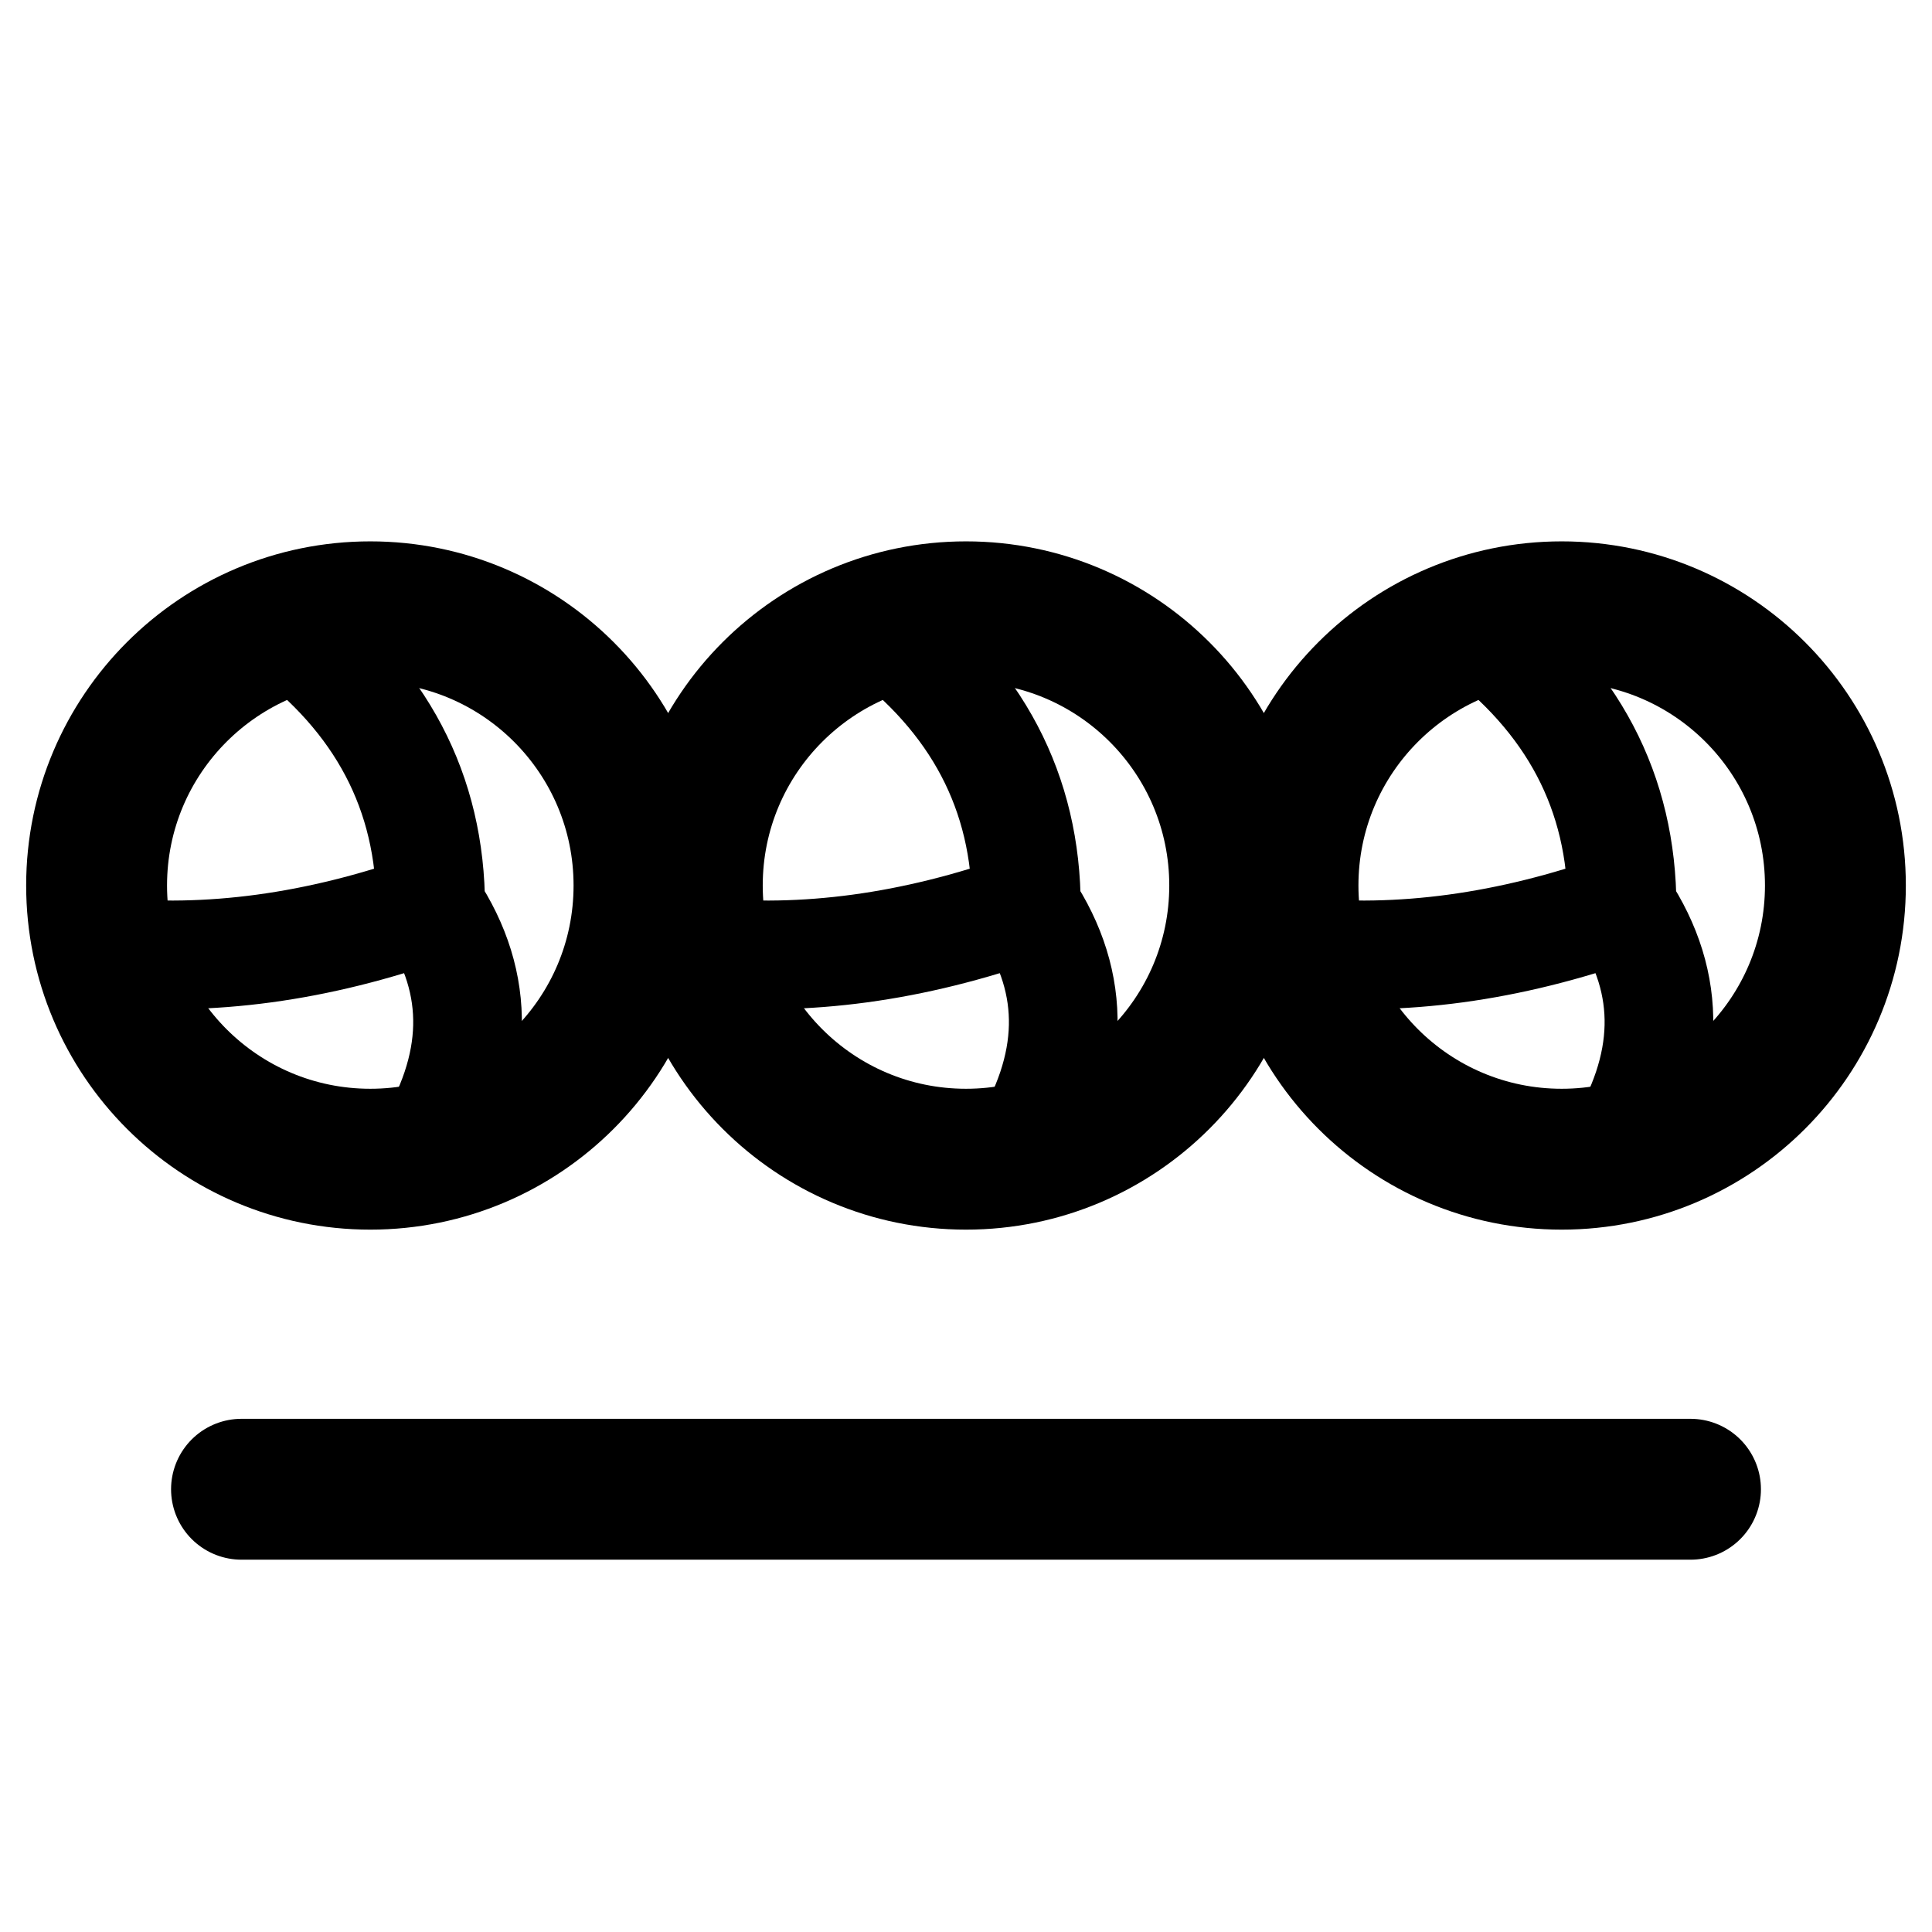
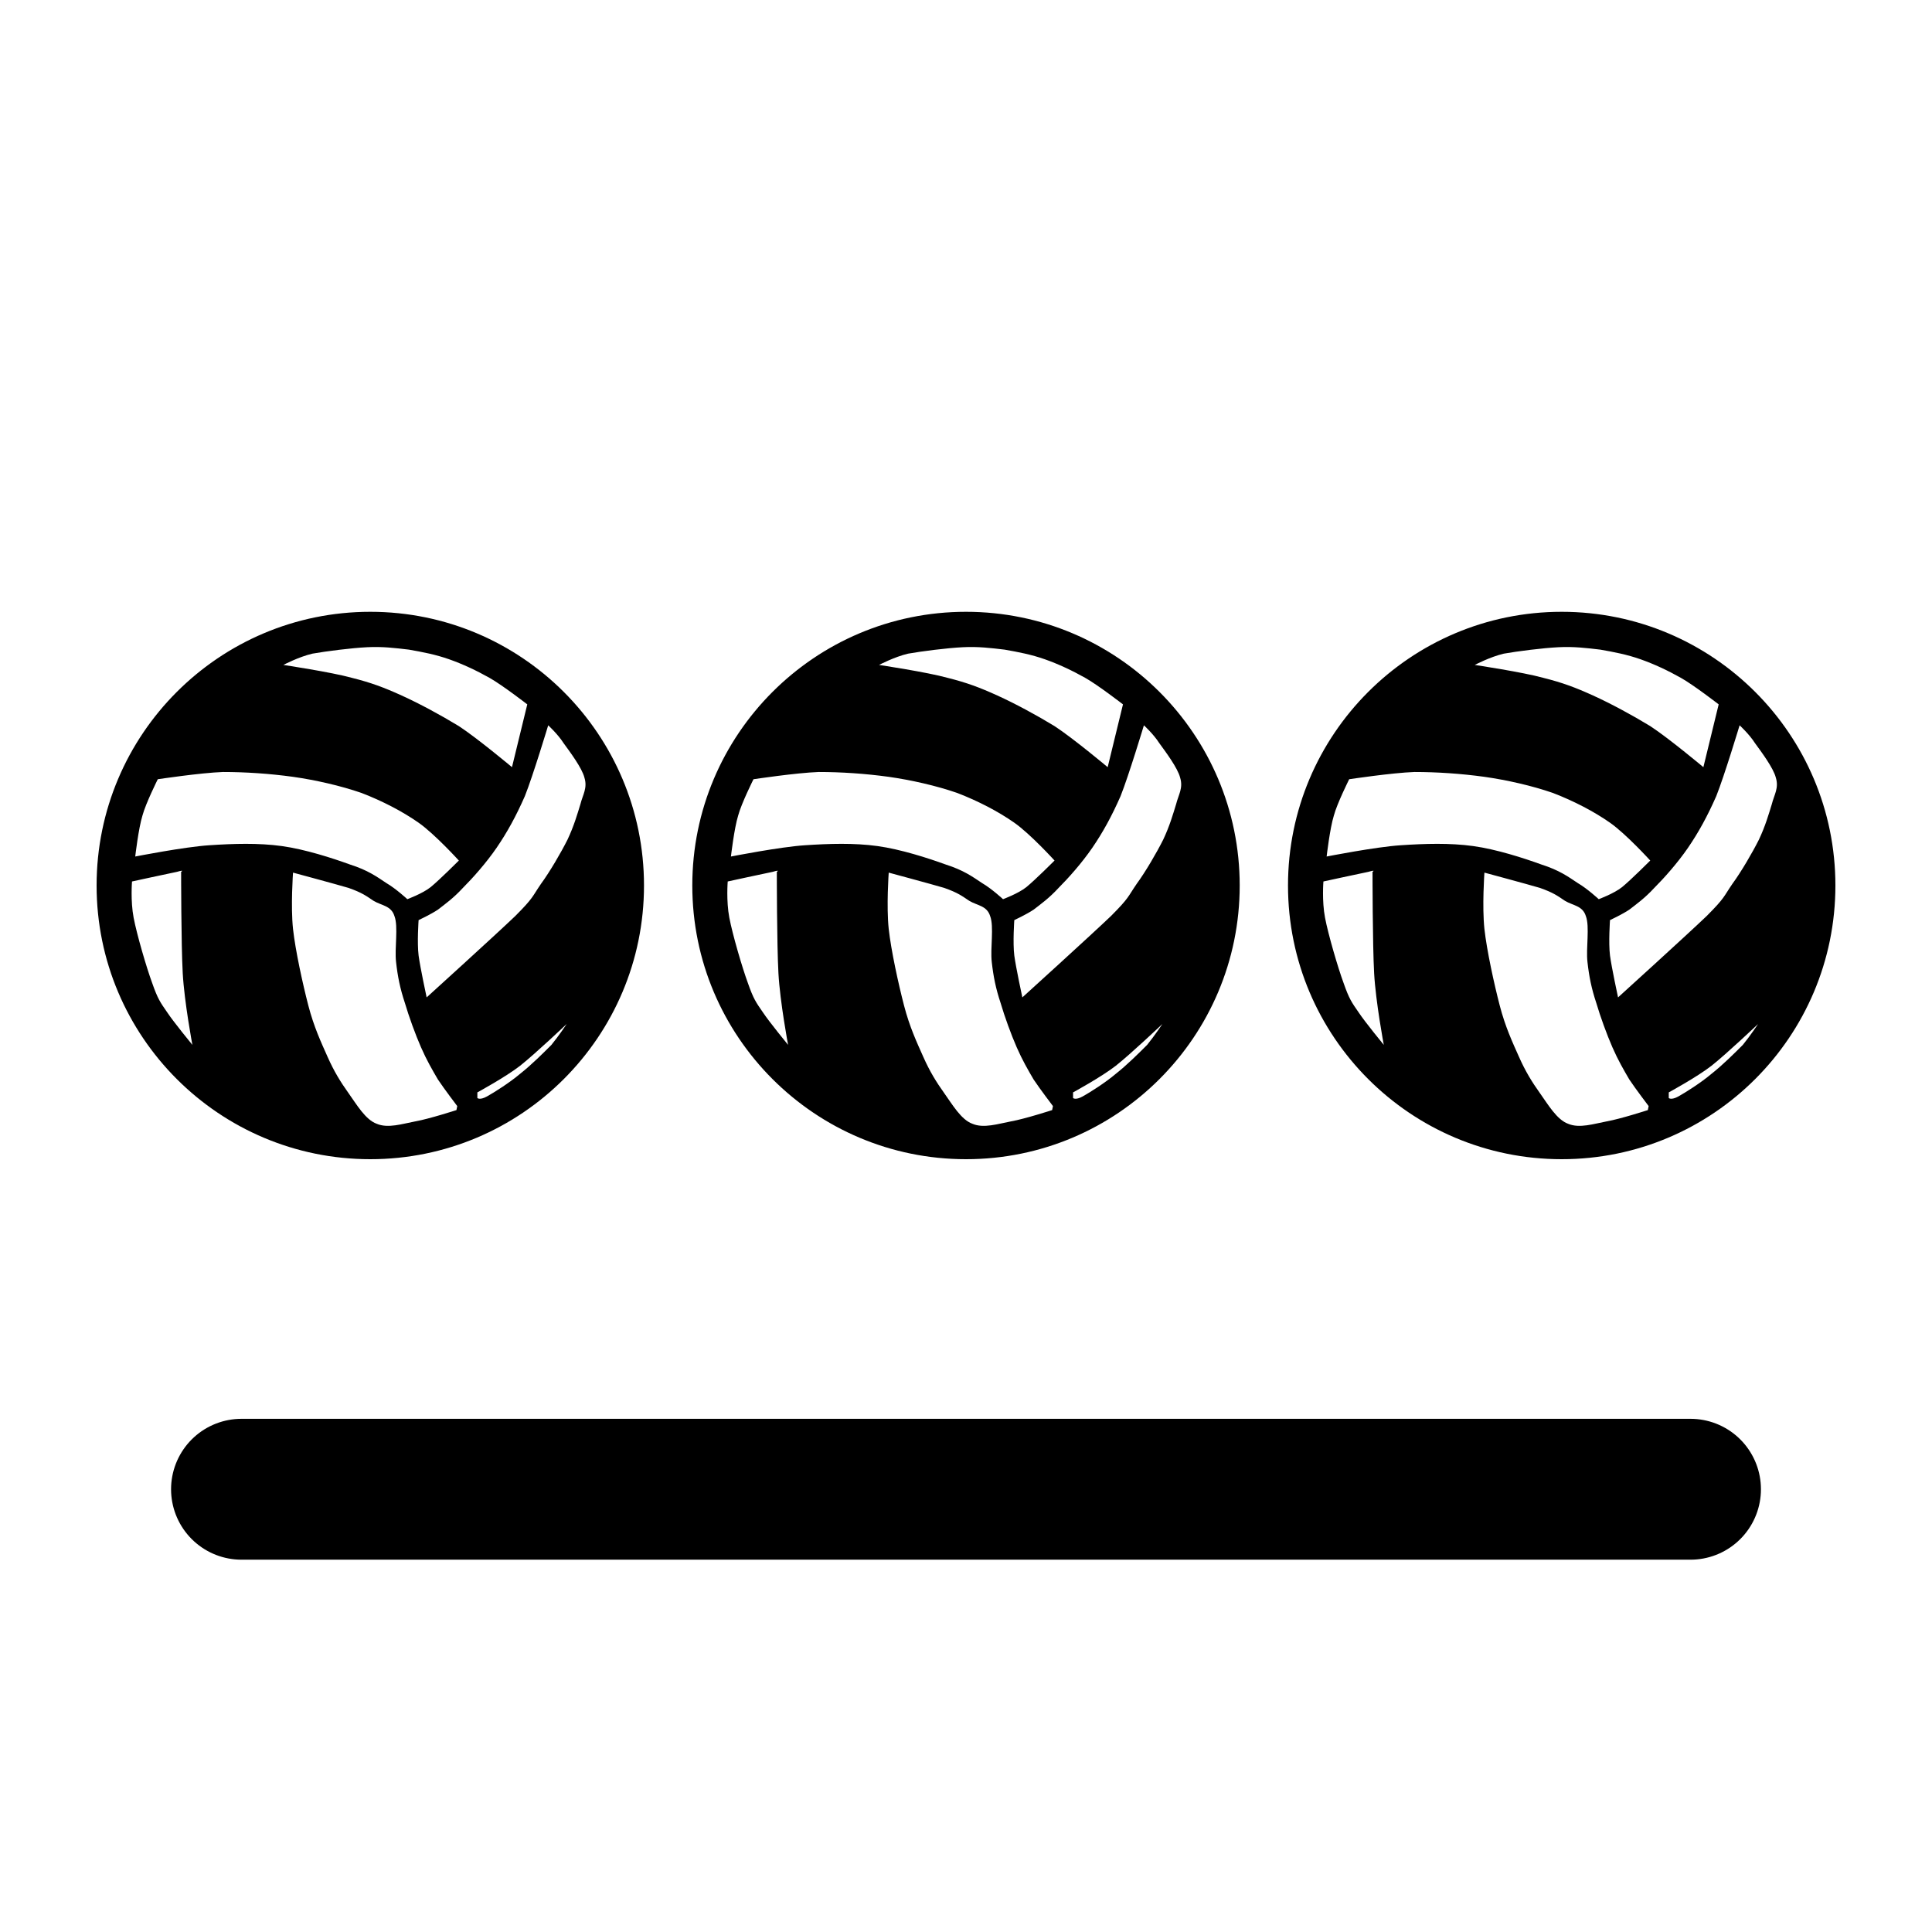
<svg xmlns="http://www.w3.org/2000/svg" viewBox="0 0 24 24" fill="none" stroke="currentColor" stroke-width="1.75" stroke-linecap="round" stroke-linejoin="round">
-   <circle cx="4.6" cy="11" r="3.4" />
-   <path d="M5.35 11.27Q5.35 9.13 3.51 7.77M5.35 11.27Q3.24 12.02 1.30 11.82M5.35 11.27Q6.30 12.70 5.28 14.33" stroke-width="1.35" />
-   <circle cx="12" cy="11" r="3.4" />
-   <path d="M12.75 11.27Q12.75 9.13 10.91 7.77M12.75 11.27Q10.64 12.02 8.70 11.82M12.75 11.27Q13.70 12.70 12.68 14.33" stroke-width="1.35" />
-   <circle cx="19.4" cy="11" r="3.4" />
-   <path d="M20.15 11.27Q20.15 9.13 18.31 7.77M20.15 11.27Q18.04 12.02 16.10 11.82M20.15 11.27Q21.10 12.70 20.08 14.33" stroke-width="1.35" />
+   <path d="M1.20 11a3.4 3.4 0 1 0 6.8 0a3.4 3.4 0 1 0 -6.8 0ZM4.56 8.04C4.36 8.05 4.05 8.09 3.88 8.12C3.71 8.16 3.52 8.26 3.52 8.26C3.52 8.26 4.12 8.35 4.37 8.42C4.61 8.48 4.77 8.54 4.99 8.64C5.21 8.74 5.47 8.88 5.70 9.02C5.93 9.17 6.36 9.53 6.36 9.53C6.36 9.53 6.55 8.75 6.55 8.75C6.55 8.75 6.24 8.51 6.08 8.42C5.92 8.33 5.75 8.25 5.58 8.19C5.41 8.13 5.25 8.10 5.08 8.07C4.91 8.05 4.75 8.03 4.56 8.04ZM6.81 9.01C6.81 9.01 6.62 9.64 6.52 9.89C6.41 10.14 6.30 10.34 6.17 10.53C6.04 10.72 5.87 10.91 5.75 11.03C5.63 11.16 5.53 11.23 5.44 11.30C5.35 11.36 5.20 11.43 5.20 11.43C5.20 11.43 5.18 11.71 5.20 11.87C5.22 12.02 5.30 12.39 5.30 12.39C5.30 12.39 6.16 11.61 6.40 11.38C6.63 11.15 6.61 11.14 6.72 10.98C6.83 10.83 6.97 10.59 7.05 10.43C7.13 10.26 7.17 10.12 7.21 9.99C7.24 9.87 7.30 9.79 7.26 9.66C7.23 9.54 7.08 9.34 7.00 9.23C6.93 9.12 6.81 9.01 6.81 9.01ZM2.77 9.59C2.49 9.60 1.96 9.68 1.96 9.68C1.96 9.68 1.81 9.98 1.77 10.13C1.72 10.29 1.68 10.64 1.68 10.64C1.68 10.64 2.29 10.52 2.60 10.50C2.90 10.48 3.21 10.47 3.50 10.51C3.79 10.55 4.13 10.66 4.35 10.74C4.57 10.81 4.68 10.89 4.80 10.97C4.92 11.04 5.06 11.17 5.06 11.17C5.06 11.17 5.25 11.10 5.35 11.02C5.46 10.93 5.70 10.69 5.70 10.69C5.70 10.69 5.40 10.36 5.20 10.22C5.00 10.08 4.75 9.95 4.49 9.85C4.23 9.76 3.92 9.69 3.64 9.65C3.35 9.61 3.05 9.59 2.77 9.59ZM2.20 10.83C2.10 10.85 1.64 10.95 1.64 10.95C1.64 10.95 1.62 11.19 1.66 11.40C1.70 11.61 1.82 12.02 1.89 12.21C1.96 12.41 1.99 12.45 2.08 12.58C2.16 12.70 2.39 12.98 2.39 12.98C2.39 12.98 2.29 12.45 2.27 12.09C2.25 11.73 2.25 10.83 2.25 10.83C2.25 10.83 2.30 10.80 2.20 10.83ZM3.64 10.84C3.64 10.84 3.61 11.26 3.64 11.54C3.67 11.81 3.76 12.22 3.83 12.49C3.90 12.76 3.99 12.95 4.07 13.13C4.15 13.31 4.23 13.44 4.33 13.58C4.43 13.72 4.54 13.91 4.68 13.96C4.82 14.02 5.00 13.96 5.16 13.93C5.33 13.90 5.67 13.79 5.67 13.79C5.67 13.79 5.68 13.74 5.68 13.74C5.68 13.74 5.52 13.53 5.44 13.41C5.37 13.29 5.30 13.17 5.23 13.01C5.16 12.85 5.08 12.63 5.03 12.46C4.97 12.28 4.94 12.13 4.92 11.95C4.90 11.78 4.95 11.51 4.90 11.38C4.86 11.25 4.74 11.25 4.64 11.19C4.55 11.13 4.50 11.09 4.33 11.03C4.16 10.98 3.64 10.84 3.64 10.84ZM7.04 12.72C7.04 12.72 6.65 13.09 6.46 13.24C6.28 13.38 5.93 13.57 5.93 13.57C5.93 13.57 5.93 13.64 5.93 13.64C5.93 13.64 5.96 13.67 6.05 13.62C6.14 13.57 6.33 13.45 6.46 13.34C6.60 13.23 6.75 13.08 6.85 12.98C6.94 12.87 7.04 12.72 7.04 12.72Z" fill-rule="evenodd" fill="currentColor" stroke="none" />
+   <path d="M8.60 11a3.4 3.4 0 1 0 6.8 0a3.4 3.4 0 1 0 -6.8 0ZM11.96 8.04C11.76 8.05 11.45 8.09 11.28 8.12C11.11 8.16 10.92 8.26 10.92 8.26C10.92 8.26 11.52 8.35 11.77 8.42C12.01 8.48 12.17 8.54 12.39 8.64C12.61 8.74 12.87 8.88 13.10 9.02C13.33 9.17 13.76 9.53 13.76 9.53C13.76 9.53 13.95 8.75 13.95 8.75C13.95 8.75 13.64 8.51 13.48 8.42C13.32 8.33 13.15 8.25 12.98 8.19C12.81 8.13 12.65 8.10 12.48 8.07C12.31 8.05 12.15 8.03 11.96 8.04ZM14.21 9.01C14.21 9.01 14.02 9.64 13.92 9.89C13.81 10.14 13.70 10.34 13.57 10.53C13.44 10.72 13.27 10.91 13.15 11.03C13.03 11.16 12.93 11.23 12.84 11.30C12.75 11.36 12.60 11.43 12.60 11.43C12.60 11.43 12.58 11.71 12.60 11.87C12.62 12.02 12.70 12.39 12.70 12.39C12.70 12.39 13.56 11.61 13.80 11.38C14.03 11.15 14.01 11.14 14.12 10.98C14.23 10.83 14.37 10.59 14.45 10.43C14.53 10.26 14.57 10.12 14.61 9.99C14.64 9.87 14.70 9.79 14.66 9.66C14.63 9.54 14.48 9.34 14.40 9.23C14.33 9.12 14.21 9.01 14.21 9.01ZM10.17 9.59C9.89 9.60 9.36 9.68 9.36 9.68C9.36 9.68 9.21 9.98 9.17 10.13C9.12 10.29 9.08 10.64 9.08 10.64C9.08 10.64 9.69 10.52 10.00 10.50C10.30 10.48 10.61 10.47 10.90 10.51C11.19 10.55 11.53 10.66 11.75 10.74C11.97 10.81 12.08 10.89 12.20 10.97C12.32 11.04 12.46 11.17 12.46 11.17C12.46 11.17 12.65 11.10 12.75 11.02C12.86 10.93 13.10 10.69 13.10 10.69C13.10 10.69 12.80 10.36 12.60 10.22C12.40 10.08 12.15 9.95 11.89 9.85C11.63 9.76 11.32 9.69 11.04 9.65C10.75 9.61 10.45 9.59 10.17 9.59ZM9.60 10.83C9.50 10.85 9.04 10.95 9.04 10.95C9.04 10.95 9.02 11.19 9.06 11.40C9.10 11.61 9.22 12.02 9.29 12.21C9.36 12.41 9.39 12.45 9.48 12.58C9.56 12.70 9.79 12.98 9.79 12.98C9.79 12.98 9.69 12.45 9.67 12.09C9.65 11.73 9.65 10.83 9.65 10.83C9.65 10.83 9.70 10.80 9.60 10.83ZM11.04 10.84C11.04 10.84 11.01 11.26 11.04 11.54C11.07 11.81 11.16 12.22 11.23 12.49C11.30 12.76 11.39 12.95 11.47 13.13C11.55 13.31 11.63 13.44 11.73 13.58C11.83 13.72 11.94 13.91 12.08 13.96C12.22 14.02 12.40 13.96 12.56 13.93C12.73 13.90 13.07 13.79 13.07 13.79C13.07 13.79 13.08 13.74 13.08 13.74C13.08 13.74 12.92 13.53 12.84 13.41C12.77 13.29 12.70 13.17 12.63 13.01C12.56 12.85 12.48 12.63 12.43 12.46C12.37 12.28 12.34 12.13 12.32 11.95C12.30 11.78 12.35 11.51 12.30 11.38C12.26 11.25 12.14 11.25 12.04 11.19C11.95 11.13 11.90 11.09 11.73 11.03C11.56 10.98 11.04 10.84 11.04 10.84ZM14.44 12.72C14.44 12.72 14.05 13.09 13.86 13.24C13.68 13.38 13.33 13.57 13.33 13.57C13.33 13.57 13.33 13.64 13.33 13.64C13.33 13.64 13.36 13.67 13.45 13.62C13.54 13.57 13.73 13.45 13.86 13.34C14.00 13.23 14.15 13.08 14.25 12.98C14.34 12.87 14.44 12.72 14.44 12.72Z" fill-rule="evenodd" fill="currentColor" stroke="none" />
+   <path d="M16.00 11a3.4 3.4 0 1 0 6.8 0a3.4 3.4 0 1 0 -6.8 0ZM19.36 8.04C19.16 8.05 18.85 8.09 18.68 8.12C18.51 8.16 18.32 8.26 18.32 8.26C18.32 8.26 18.92 8.35 19.17 8.42C19.41 8.48 19.57 8.54 19.79 8.64C20.01 8.74 20.27 8.88 20.50 9.02C20.73 9.17 21.16 9.53 21.16 9.53C21.16 9.53 21.35 8.75 21.35 8.75C21.35 8.75 21.04 8.51 20.88 8.42C20.72 8.33 20.55 8.25 20.38 8.19C20.21 8.13 20.05 8.10 19.88 8.07C19.71 8.05 19.55 8.03 19.36 8.04ZM21.61 9.01C21.61 9.01 21.42 9.64 21.32 9.89C21.21 10.14 21.10 10.34 20.97 10.53C20.84 10.72 20.67 10.91 20.55 11.03C20.43 11.16 20.33 11.23 20.24 11.30C20.15 11.36 20.00 11.43 20.00 11.43C20.00 11.43 19.98 11.71 20.00 11.87C20.02 12.02 20.10 12.39 20.10 12.39C20.10 12.39 20.96 11.61 21.20 11.38C21.43 11.15 21.41 11.14 21.52 10.98C21.63 10.83 21.77 10.59 21.85 10.43C21.93 10.26 21.97 10.12 22.01 9.99C22.04 9.87 22.10 9.79 22.06 9.66C22.03 9.54 21.88 9.34 21.80 9.23C21.73 9.12 21.61 9.01 21.61 9.01ZM17.57 9.59C17.29 9.60 16.76 9.68 16.76 9.68C16.76 9.68 16.61 9.98 16.57 10.13C16.52 10.29 16.48 10.64 16.48 10.64C16.48 10.64 17.09 10.52 17.40 10.50C17.70 10.48 18.01 10.47 18.30 10.51C18.59 10.55 18.93 10.66 19.15 10.74C19.37 10.81 19.48 10.89 19.60 10.97C19.72 11.04 19.86 11.17 19.86 11.17C19.86 11.17 20.05 11.10 20.15 11.02C20.26 10.93 20.50 10.69 20.50 10.69C20.50 10.69 20.20 10.36 20.00 10.22C19.80 10.08 19.55 9.95 19.29 9.85C19.03 9.76 18.72 9.69 18.44 9.65C18.15 9.61 17.85 9.59 17.57 9.59ZM17.00 10.83C16.90 10.85 16.44 10.95 16.44 10.95C16.44 10.95 16.42 11.19 16.46 11.40C16.50 11.61 16.62 12.02 16.69 12.21C16.76 12.41 16.79 12.45 16.88 12.58C16.96 12.70 17.19 12.98 17.19 12.98C17.19 12.98 17.09 12.45 17.07 12.09C17.05 11.73 17.05 10.83 17.05 10.83C17.05 10.83 17.10 10.80 17.00 10.83ZM18.44 10.84C18.44 10.84 18.41 11.26 18.44 11.54C18.47 11.81 18.56 12.22 18.63 12.49C18.70 12.76 18.79 12.95 18.87 13.13C18.95 13.31 19.03 13.44 19.13 13.58C19.23 13.72 19.34 13.91 19.48 13.96C19.62 14.02 19.80 13.96 19.96 13.93C20.13 13.90 20.47 13.79 20.47 13.79C20.47 13.79 20.48 13.74 20.48 13.74C20.48 13.74 20.32 13.53 20.24 13.41C20.17 13.29 20.10 13.17 20.03 13.01C19.96 12.85 19.88 12.63 19.83 12.46C19.77 12.28 19.74 12.13 19.72 11.95C19.70 11.78 19.75 11.51 19.70 11.38C19.66 11.25 19.54 11.25 19.44 11.19C19.35 11.13 19.30 11.09 19.13 11.03C18.96 10.98 18.44 10.84 18.44 10.84ZM21.84 12.72C21.84 12.72 21.45 13.09 21.26 13.24C21.08 13.38 20.73 13.57 20.73 13.57C20.73 13.57 20.73 13.64 20.73 13.64C20.73 13.64 20.76 13.67 20.85 13.62C20.94 13.57 21.13 13.45 21.26 13.34C21.40 13.23 21.55 13.08 21.65 12.98C21.74 12.87 21.84 12.72 21.84 12.72Z" fill-rule="evenodd" fill="currentColor" stroke="none" />
  <path d="M3 18.5h18" />
</svg>
